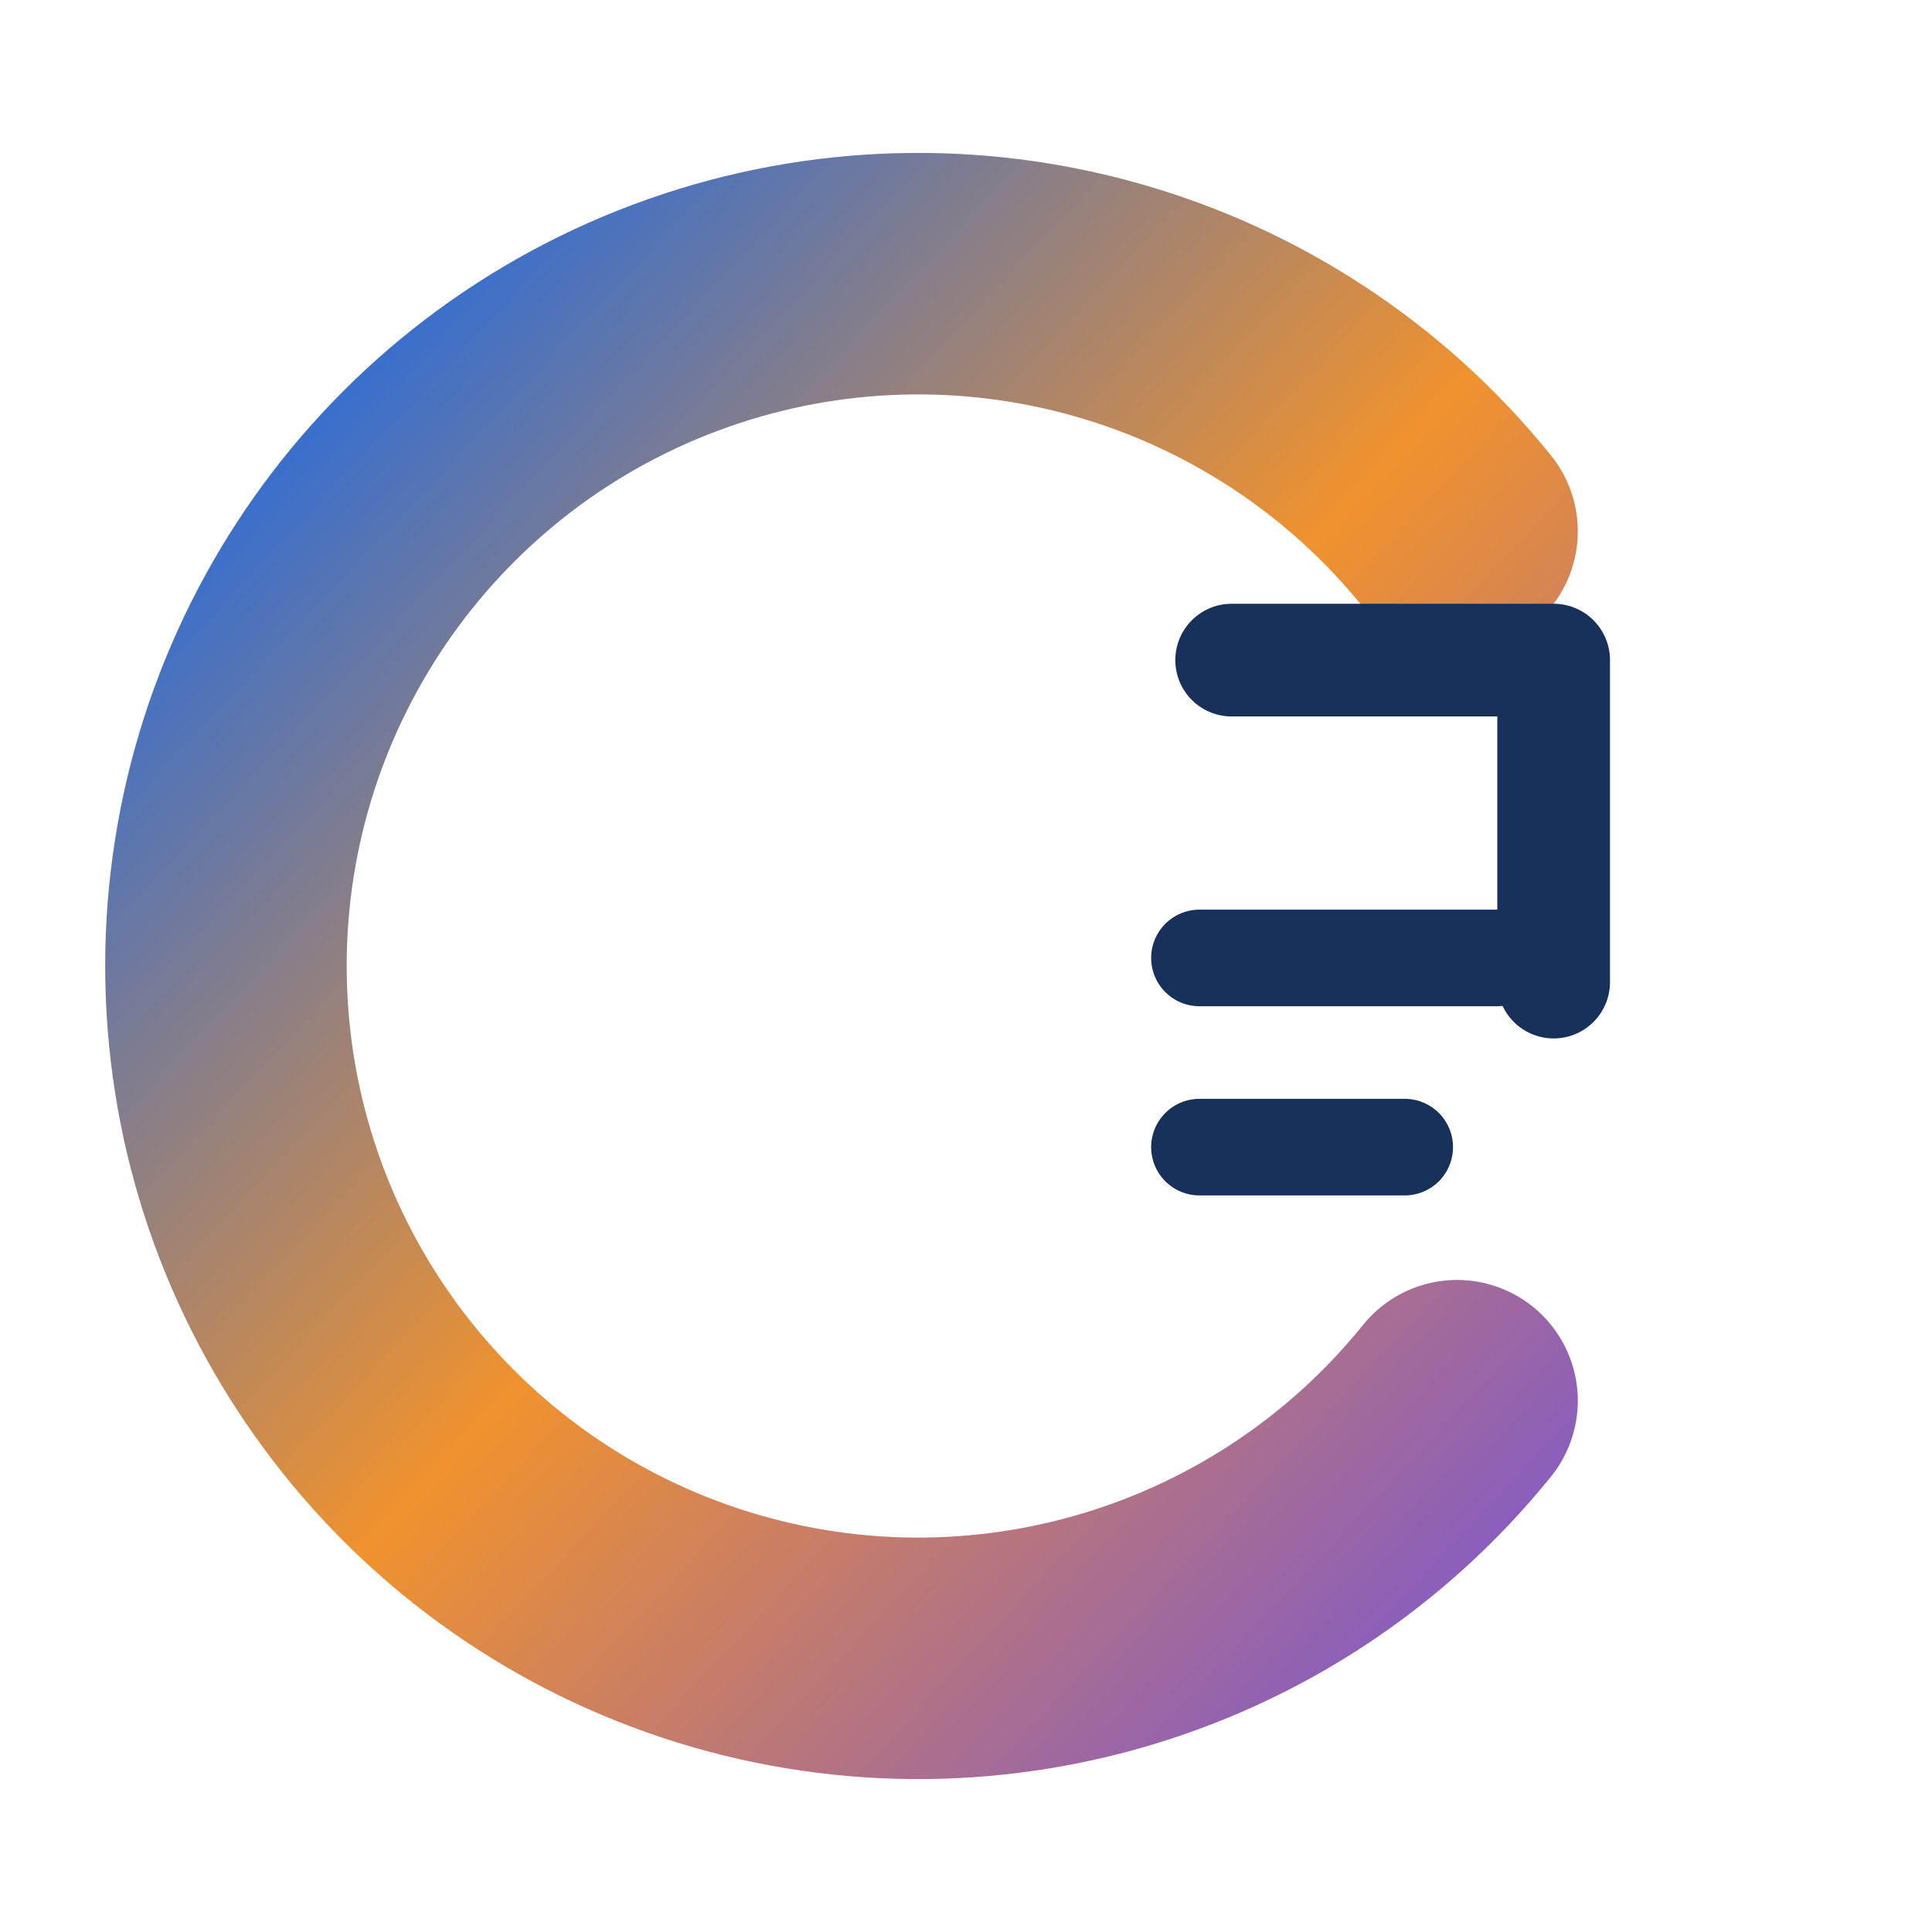
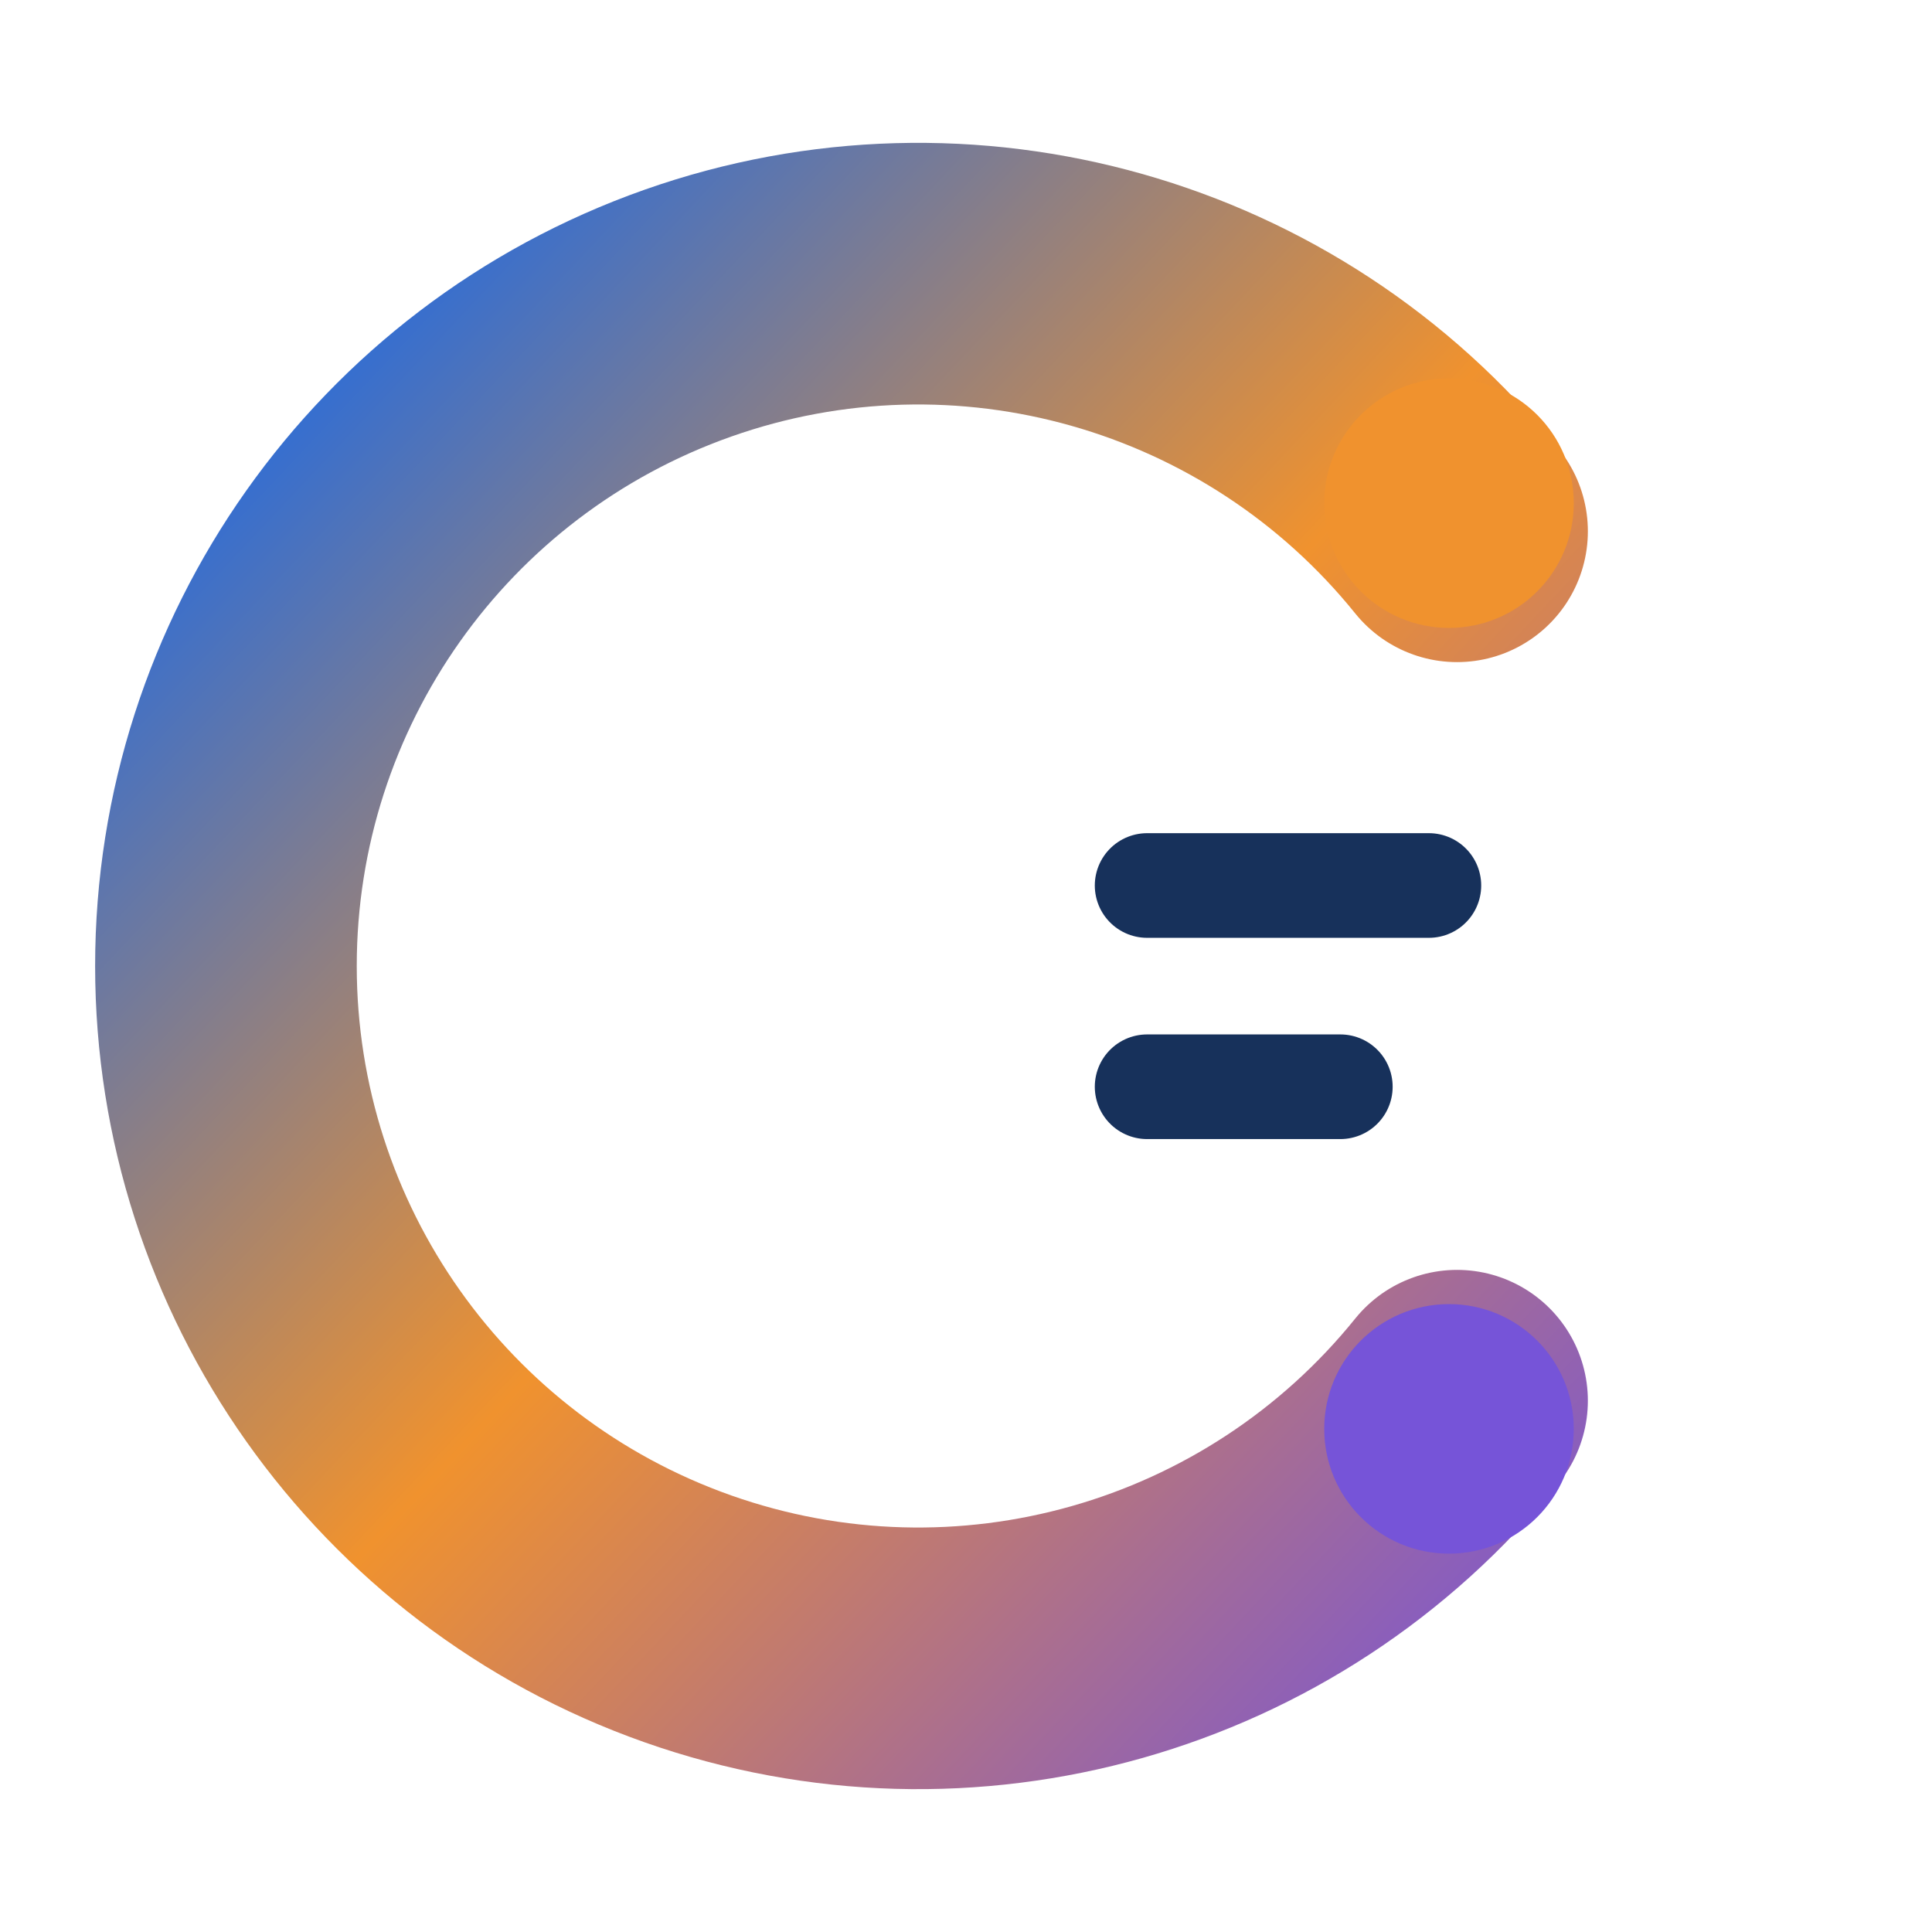
<svg xmlns="http://www.w3.org/2000/svg" viewBox="0 0 48 48" fill="none">
  <defs>
    <linearGradient id="citeface-spectrum" x1="7" y1="8" x2="41" y2="40" gradientUnits="userSpaceOnUse">
      <stop stop-color="#246BDF" />
      <stop offset=".48" stop-color="#F0922E" />
      <stop offset="1" stop-color="#7654D8" />
    </linearGradient>
  </defs>
-   <path d="M36.2 13.2A17.2 17.2 0 1 0 36.2 34.8" stroke="url(#citeface-spectrum)" stroke-linecap="round" stroke-width="6" />
-   <path d="M30.6 16.4h8v8" stroke="#17315B" stroke-linecap="round" stroke-linejoin="round" stroke-width="2.8" />
-   <path d="M29.8 23.8h7.4m-7.4 4.7h5.1" stroke="#17315B" stroke-linecap="round" stroke-width="2.4" />
+   <path d="M36.2 13.2A17.2 17.2 0 1 0 36.2 34.8" stroke="url(#citeface-spectrum)" stroke-linecap="round" stroke-width="6.5" />
+   <path d="M28.5 22h7m-7 5h4.8" stroke="#17315B" stroke-linecap="round" stroke-width="2.6" />
+   <circle cx="36" cy="12.5" r="3.1" fill="#F0922E" />
+   <circle cx="36" cy="35.5" r="3.1" fill="#7654D8" />
</svg>
